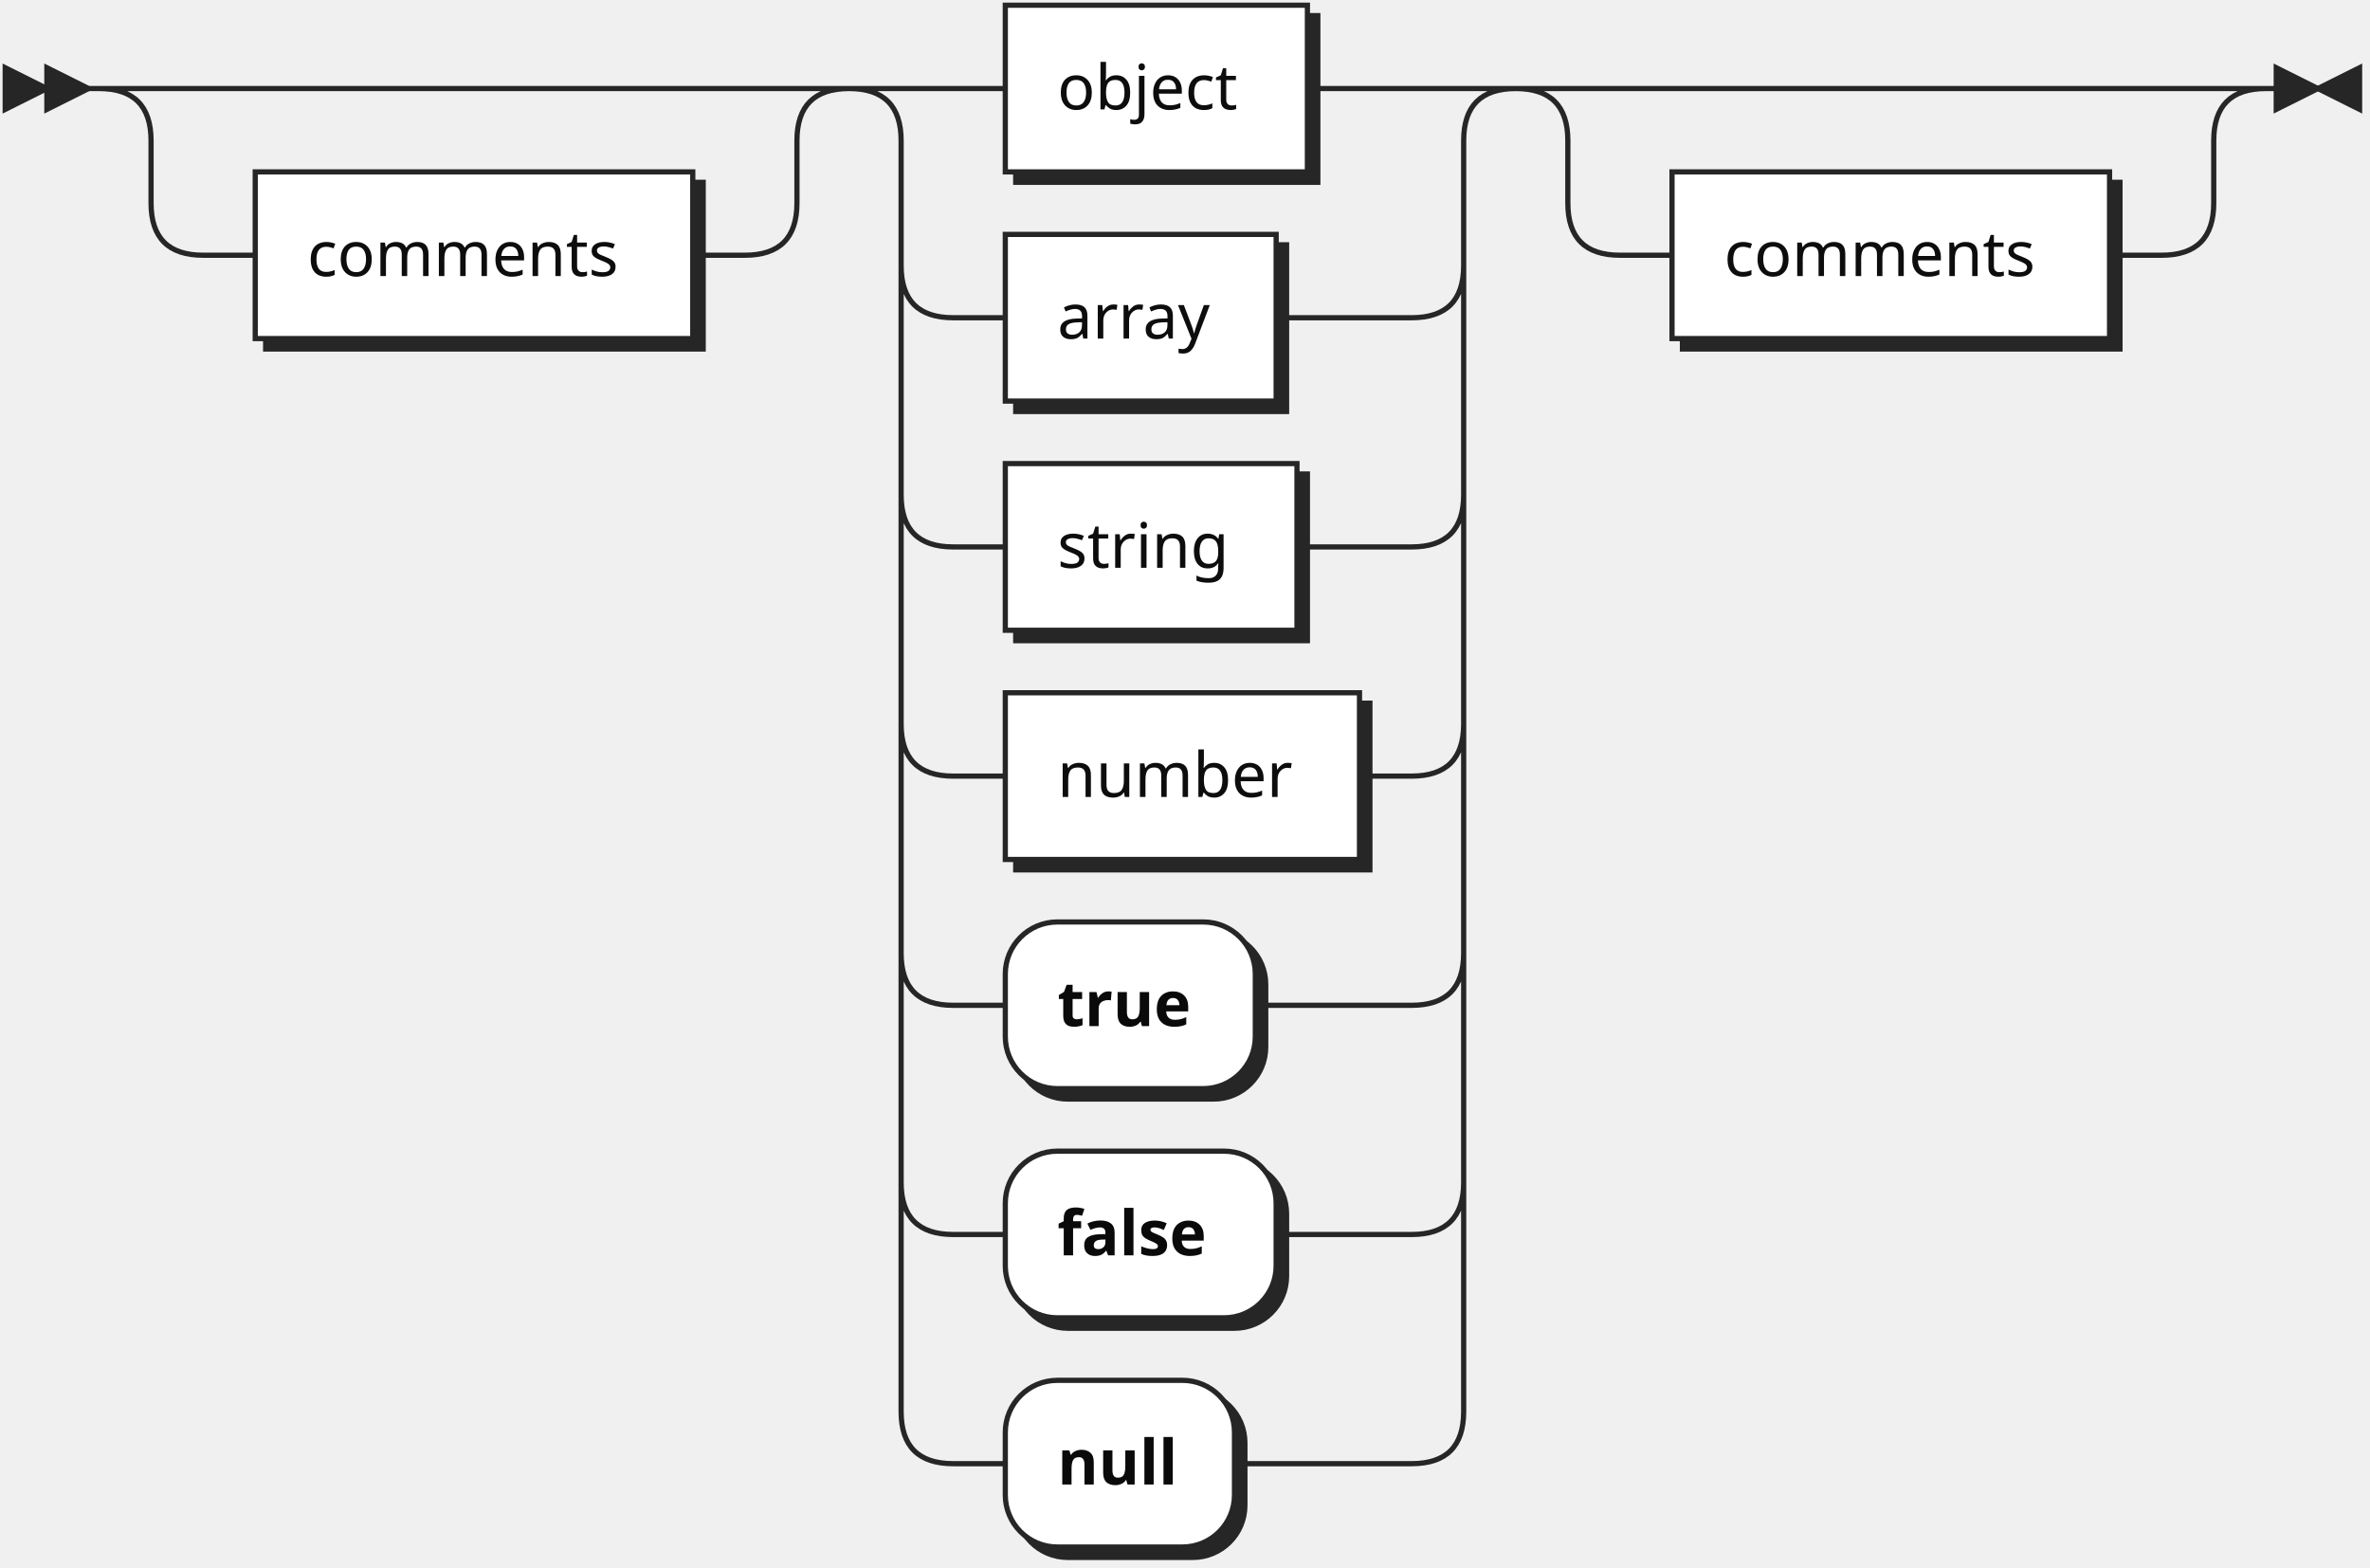
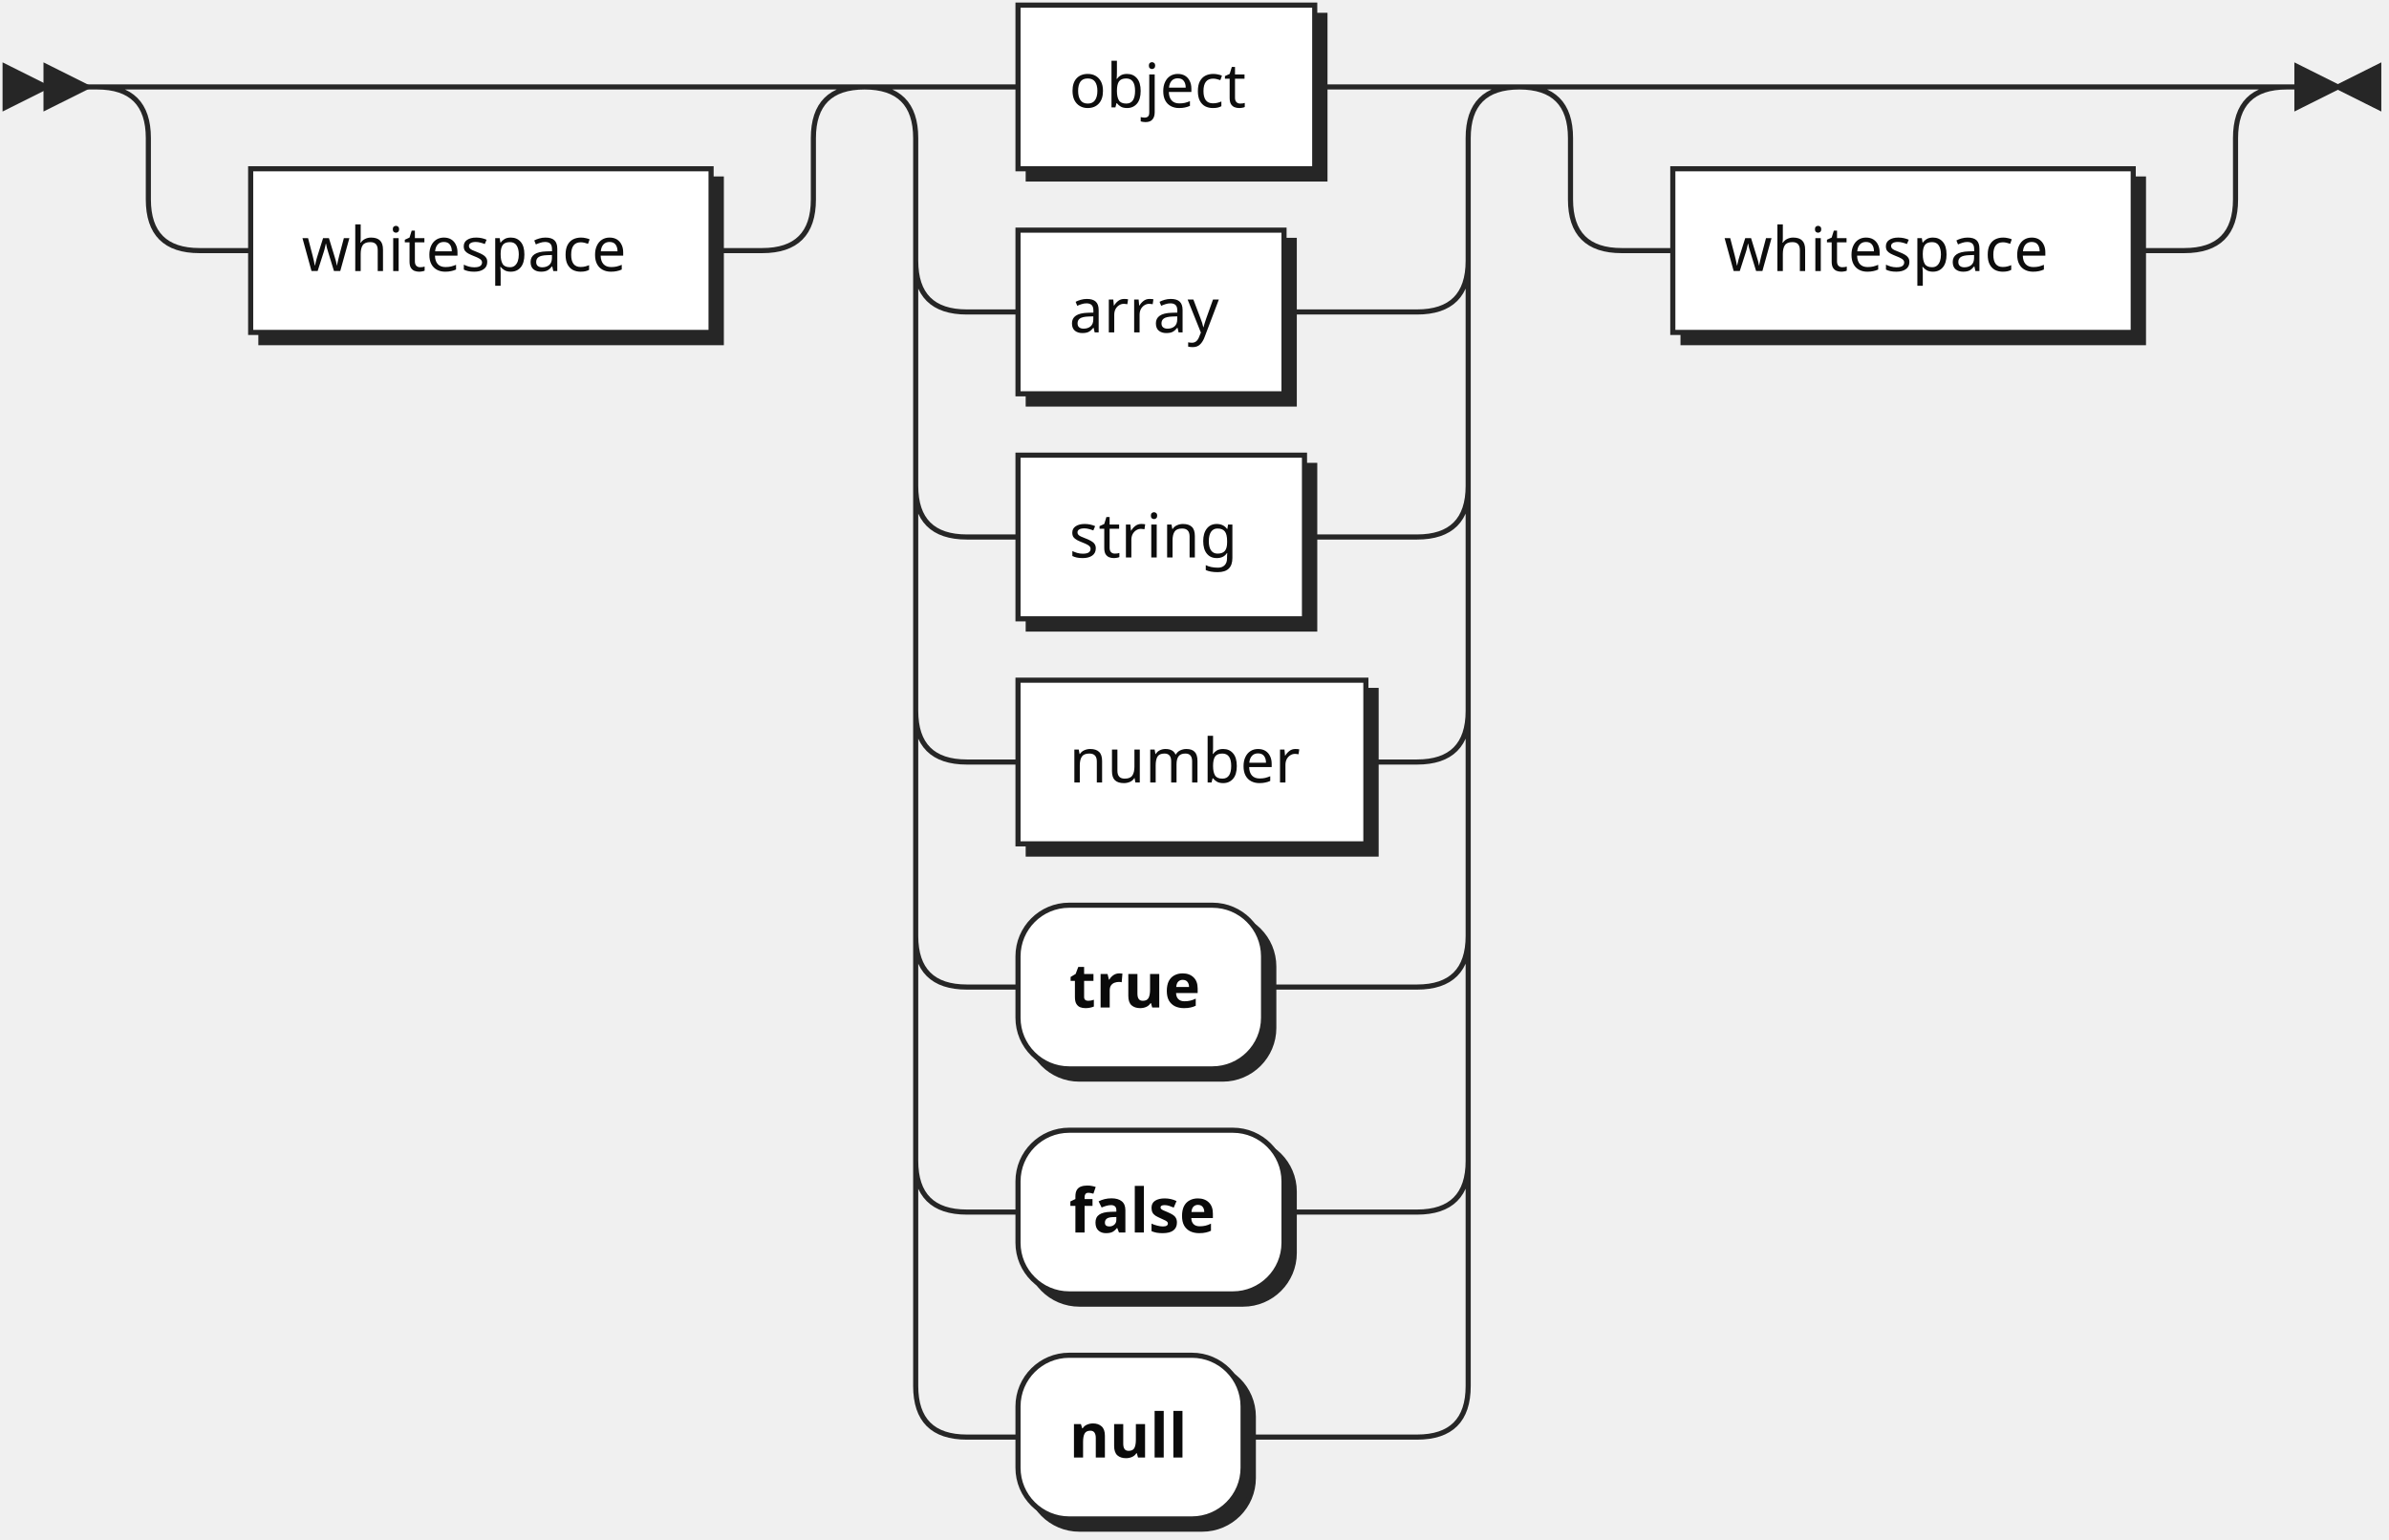
- <svg xmlns="http://www.w3.org/2000/svg" xmlns:xlink="http://www.w3.org/1999/xlink" width="455" height="301">
+ <svg xmlns="http://www.w3.org/2000/svg" xmlns:xlink="http://www.w3.org/1999/xlink" width="467" height="301">
  <defs>
    <style type="text/css">
    @namespace "http://www.w3.org/2000/svg";
    .line                 {fill: none; stroke: #262626; stroke-width: 1;}
    .bold-line            {stroke: #0A0A0A; shape-rendering: crispEdges; stroke-width: 2;}
    .thin-line            {stroke: #0F0F0F; shape-rendering: crispEdges}
    .filled               {fill: #262626; stroke: none;}
    text.terminal         {font-family: Verdana, Sans-serif;
                            font-size: 12px;
                            fill: #0A0A0A;
                            font-weight: bold;
                          }
    text.nonterminal      {font-family: Verdana, Sans-serif;
                            font-size: 12px;
                            fill: #0D0D0D;
                            font-weight: normal;
                          }
    text.regexp           {font-family: Verdana, Sans-serif;
                            font-size: 12px;
                            fill: #0F0F0F;
                            font-weight: normal;
                          }
    rect, circle, polygon {fill: #262626; stroke: #262626;}
    rect.terminal         {fill: #ffffff; stroke: #262626; stroke-width: 1;}
    rect.nonterminal      {fill: #FFFFFF; stroke: #262626; stroke-width: 1;}
    rect.text             {fill: none; stroke: none;}
    polygon.regexp        {fill: #FFFFFF; stroke: #262626; stroke-width: 1;}
  </style>
  </defs>
  <polygon points="9 17 1 13 1 21" />
  <polygon points="17 17 9 13 9 21" />
-   <a xlink:href="#comments" xlink:title="comments">
-     <rect x="51" y="35" width="84" height="32" />
-     <rect x="49" y="33" width="84" height="32" class="nonterminal" />
-     <text class="nonterminal" x="59" y="53">comments</text>
+   <a xlink:href="#whitespace" xlink:title="whitespace">
+     <rect x="51" y="35" width="90" height="32" />
+     <rect x="49" y="33" width="90" height="32" class="nonterminal" />
+     <text class="nonterminal" x="59" y="53">whitespace</text>
  </a>
  <a xlink:href="#object" xlink:title="object">
-     <rect x="195" y="3" width="58" height="32" />
-     <rect x="193" y="1" width="58" height="32" class="nonterminal" />
-     <text class="nonterminal" x="203" y="21">object</text>
+     <rect x="201" y="3" width="58" height="32" />
+     <rect x="199" y="1" width="58" height="32" class="nonterminal" />
+     <text class="nonterminal" x="209" y="21">object</text>
  </a>
  <a xlink:href="#array" xlink:title="array">
-     <rect x="195" y="47" width="52" height="32" />
-     <rect x="193" y="45" width="52" height="32" class="nonterminal" />
-     <text class="nonterminal" x="203" y="65">array</text>
+     <rect x="201" y="47" width="52" height="32" />
+     <rect x="199" y="45" width="52" height="32" class="nonterminal" />
+     <text class="nonterminal" x="209" y="65">array</text>
  </a>
  <a xlink:href="#string" xlink:title="string">
-     <rect x="195" y="91" width="56" height="32" />
-     <rect x="193" y="89" width="56" height="32" class="nonterminal" />
-     <text class="nonterminal" x="203" y="109">string</text>
+     <rect x="201" y="91" width="56" height="32" />
+     <rect x="199" y="89" width="56" height="32" class="nonterminal" />
+     <text class="nonterminal" x="209" y="109">string</text>
  </a>
  <a xlink:href="#number" xlink:title="number">
-     <rect x="195" y="135" width="68" height="32" />
-     <rect x="193" y="133" width="68" height="32" class="nonterminal" />
-     <text class="nonterminal" x="203" y="153">number</text>
+     <rect x="201" y="135" width="68" height="32" />
+     <rect x="199" y="133" width="68" height="32" class="nonterminal" />
+     <text class="nonterminal" x="209" y="153">number</text>
  </a>
-   <rect x="195" y="179" width="48" height="32" rx="10" />
-   <rect x="193" y="177" width="48" height="32" class="terminal" rx="10" />
-   <text class="terminal" x="203" y="197">true</text>
-   <rect x="195" y="223" width="52" height="32" rx="10" />
-   <rect x="193" y="221" width="52" height="32" class="terminal" rx="10" />
-   <text class="terminal" x="203" y="241">false</text>
-   <rect x="195" y="267" width="44" height="32" rx="10" />
-   <rect x="193" y="265" width="44" height="32" class="terminal" rx="10" />
-   <text class="terminal" x="203" y="285">null</text>
-   <a xlink:href="#comments" xlink:title="comments">
-     <rect x="323" y="35" width="84" height="32" />
-     <rect x="321" y="33" width="84" height="32" class="nonterminal" />
-     <text class="nonterminal" x="331" y="53">comments</text>
+   <rect x="201" y="179" width="48" height="32" rx="10" />
+   <rect x="199" y="177" width="48" height="32" class="terminal" rx="10" />
+   <text class="terminal" x="209" y="197">true</text>
+   <rect x="201" y="223" width="52" height="32" rx="10" />
+   <rect x="199" y="221" width="52" height="32" class="terminal" rx="10" />
+   <text class="terminal" x="209" y="241">false</text>
+   <rect x="201" y="267" width="44" height="32" rx="10" />
+   <rect x="199" y="265" width="44" height="32" class="terminal" rx="10" />
+   <text class="terminal" x="209" y="285">null</text>
+   <a xlink:href="#whitespace" xlink:title="whitespace">
+     <rect x="329" y="35" width="90" height="32" />
+     <rect x="327" y="33" width="90" height="32" class="nonterminal" />
+     <text class="nonterminal" x="337" y="53">whitespace</text>
  </a>
-   <path class="line" d="m17 17 h2 m20 0 h10 m0 0 h94 m-124 0 h20 m104 0 h20 m-144 0 q10 0 10 10 m124 0 q0 -10 10 -10 m-134 10 v12 m124 0 v-12 m-124 12 q0 10 10 10 m104 0 q10 0 10 -10 m-114 10 h10 m84 0 h10 m40 -32 h10 m58 0 h10 m0 0 h10 m-108 0 h20 m88 0 h20 m-128 0 q10 0 10 10 m108 0 q0 -10 10 -10 m-118 10 v24 m108 0 v-24 m-108 24 q0 10 10 10 m88 0 q10 0 10 -10 m-98 10 h10 m52 0 h10 m0 0 h16 m-98 -10 v20 m108 0 v-20 m-108 20 v24 m108 0 v-24 m-108 24 q0 10 10 10 m88 0 q10 0 10 -10 m-98 10 h10 m56 0 h10 m0 0 h12 m-98 -10 v20 m108 0 v-20 m-108 20 v24 m108 0 v-24 m-108 24 q0 10 10 10 m88 0 q10 0 10 -10 m-98 10 h10 m68 0 h10 m-98 -10 v20 m108 0 v-20 m-108 20 v24 m108 0 v-24 m-108 24 q0 10 10 10 m88 0 q10 0 10 -10 m-98 10 h10 m48 0 h10 m0 0 h20 m-98 -10 v20 m108 0 v-20 m-108 20 v24 m108 0 v-24 m-108 24 q0 10 10 10 m88 0 q10 0 10 -10 m-98 10 h10 m52 0 h10 m0 0 h16 m-98 -10 v20 m108 0 v-20 m-108 20 v24 m108 0 v-24 m-108 24 q0 10 10 10 m88 0 q10 0 10 -10 m-98 10 h10 m44 0 h10 m0 0 h24 m40 -264 h10 m0 0 h94 m-124 0 h20 m104 0 h20 m-144 0 q10 0 10 10 m124 0 q0 -10 10 -10 m-134 10 v12 m124 0 v-12 m-124 12 q0 10 10 10 m104 0 q10 0 10 -10 m-114 10 h10 m84 0 h10 m23 -32 h-3" />
-   <polygon points="445 17 453 13 453 21" />
-   <polygon points="445 17 437 13 437 21" />
+   <path class="line" d="m17 17 h2 m20 0 h10 m0 0 h100 m-130 0 h20 m110 0 h20 m-150 0 q10 0 10 10 m130 0 q0 -10 10 -10 m-140 10 v12 m130 0 v-12 m-130 12 q0 10 10 10 m110 0 q10 0 10 -10 m-120 10 h10 m90 0 h10 m40 -32 h10 m58 0 h10 m0 0 h10 m-108 0 h20 m88 0 h20 m-128 0 q10 0 10 10 m108 0 q0 -10 10 -10 m-118 10 v24 m108 0 v-24 m-108 24 q0 10 10 10 m88 0 q10 0 10 -10 m-98 10 h10 m52 0 h10 m0 0 h16 m-98 -10 v20 m108 0 v-20 m-108 20 v24 m108 0 v-24 m-108 24 q0 10 10 10 m88 0 q10 0 10 -10 m-98 10 h10 m56 0 h10 m0 0 h12 m-98 -10 v20 m108 0 v-20 m-108 20 v24 m108 0 v-24 m-108 24 q0 10 10 10 m88 0 q10 0 10 -10 m-98 10 h10 m68 0 h10 m-98 -10 v20 m108 0 v-20 m-108 20 v24 m108 0 v-24 m-108 24 q0 10 10 10 m88 0 q10 0 10 -10 m-98 10 h10 m48 0 h10 m0 0 h20 m-98 -10 v20 m108 0 v-20 m-108 20 v24 m108 0 v-24 m-108 24 q0 10 10 10 m88 0 q10 0 10 -10 m-98 10 h10 m52 0 h10 m0 0 h16 m-98 -10 v20 m108 0 v-20 m-108 20 v24 m108 0 v-24 m-108 24 q0 10 10 10 m88 0 q10 0 10 -10 m-98 10 h10 m44 0 h10 m0 0 h24 m40 -264 h10 m0 0 h100 m-130 0 h20 m110 0 h20 m-150 0 q10 0 10 10 m130 0 q0 -10 10 -10 m-140 10 v12 m130 0 v-12 m-130 12 q0 10 10 10 m110 0 q10 0 10 -10 m-120 10 h10 m90 0 h10 m23 -32 h-3" />
+   <polygon points="457 17 465 13 465 21" />
+   <polygon points="457 17 449 13 449 21" />
</svg>
